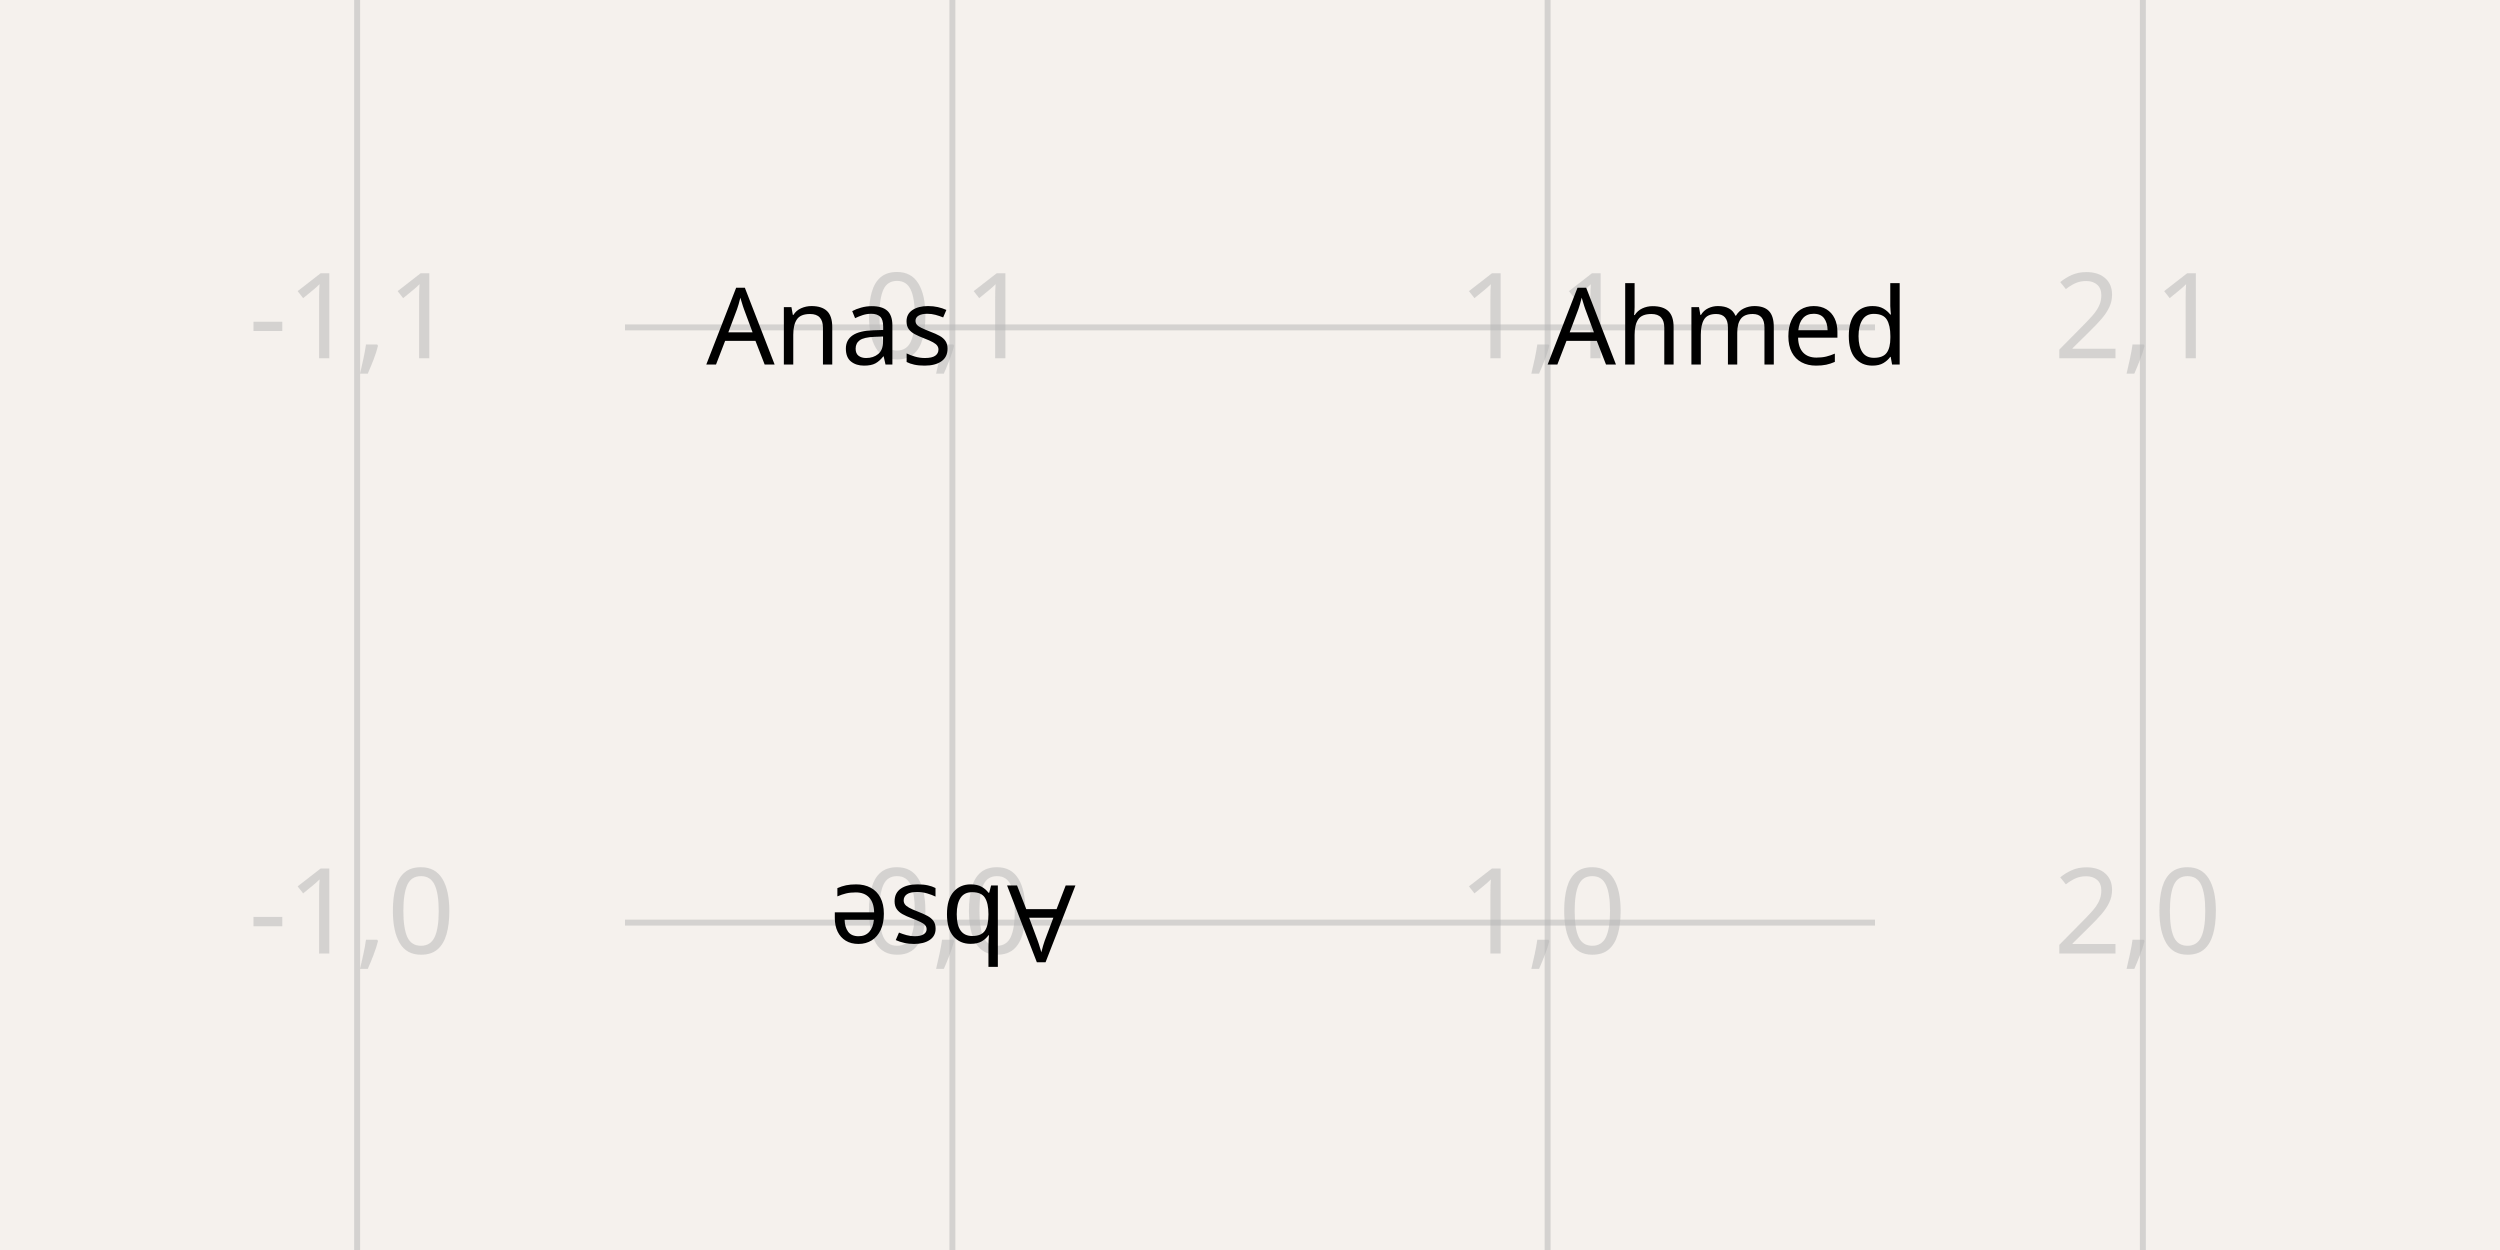
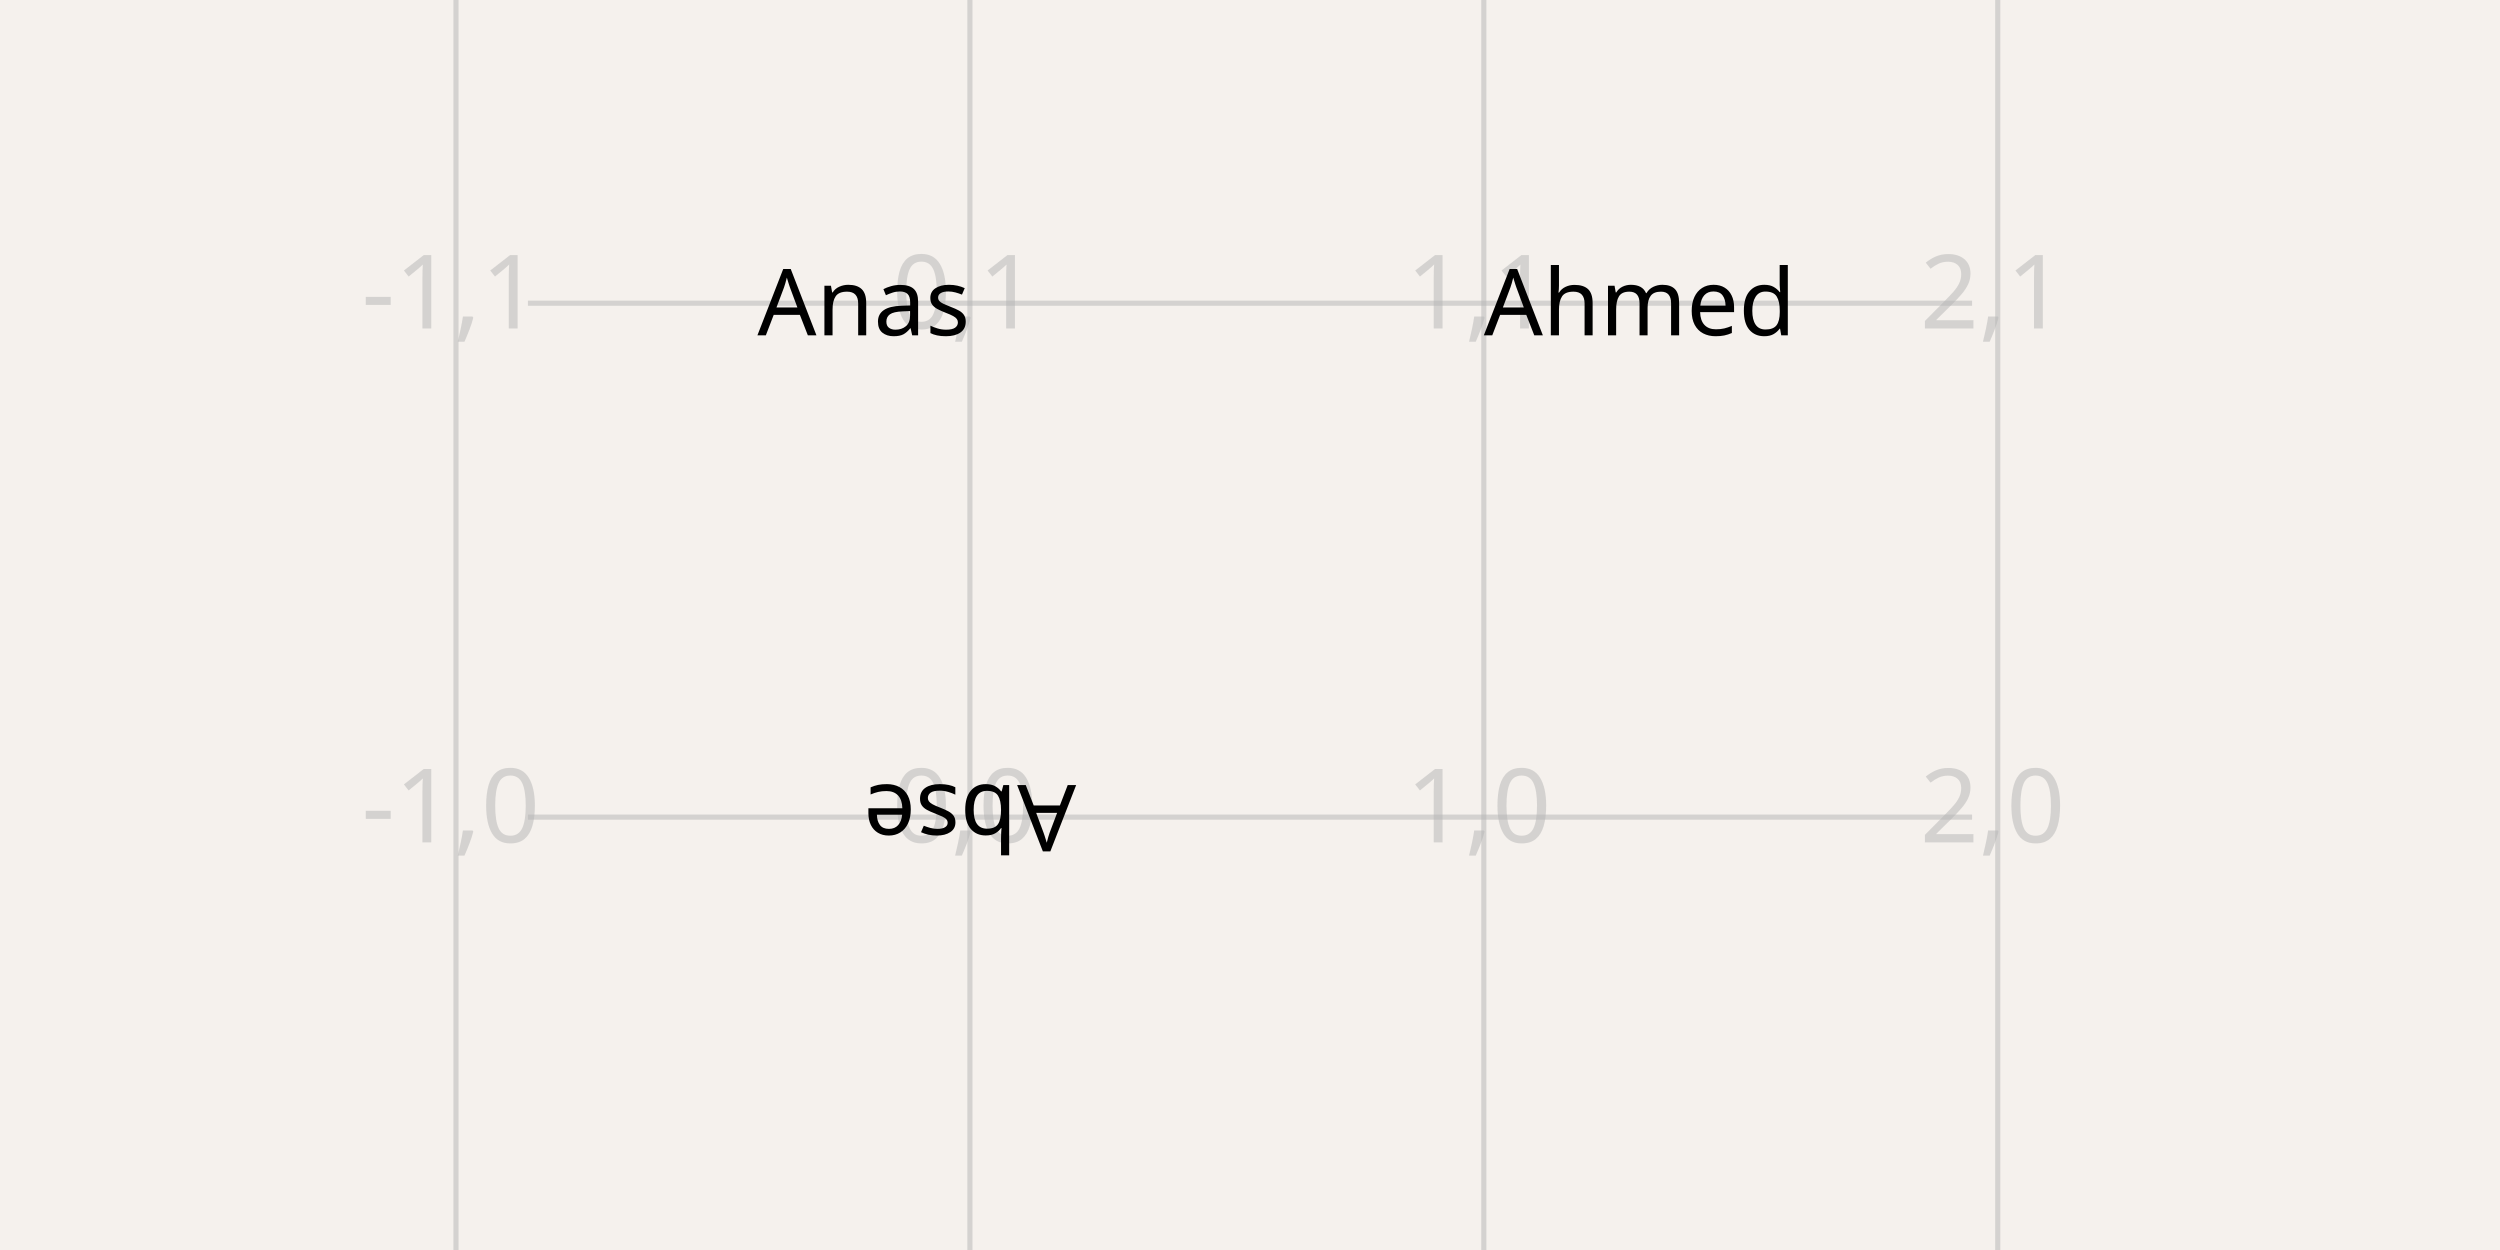
- <svg xmlns="http://www.w3.org/2000/svg" width="1200" height="600" style="background-color: rgb(245, 241, 237)" data-real-to-screen-transform="matrix(285.7142857143,0,0,-285.7142857143,457.1428571429,442.8571428571)">
+ <svg xmlns="http://www.w3.org/2000/svg" width="1200" height="600" style="background-color: rgb(245, 241, 237)" data-real-to-screen-transform="matrix(246.682495082,0,0,-246.682495082,465.5580401803,392.2251671804)">
  <style>
              .boundary { fill: rgb(245, 241, 237); }
              .schematic-boundary { fill: none; stroke: #fff; }
              .component { fill: none; stroke: rgb(132, 0, 0); }
              .chip { fill: rgb(255, 255, 194); stroke: rgb(132, 0, 0); }
              .component-pin { fill: none; stroke: rgb(132, 0, 0); }
              .trace:hover {
                filter: invert(1);
              }
              .trace:hover .trace-crossing-outline {
                opacity: 0;
              }
              .text { font-family: sans-serif; fill: rgb(0, 150, 0); }
              .pin-number { fill: rgb(169, 0, 0); }
              .port-label { fill: rgb(0, 100, 100); }
              .component-name { fill: rgb(0, 100, 100); }
            </style>
  <rect class="boundary" x="0" y="0" width="1200" height="600" />
  <g class="grid">
-     <line x1="171.429" y1="600" x2="171.429" y2="-6.502887117676437e-11" stroke="rgb(181, 181, 181)" stroke-width="2.857" stroke-opacity="0.5" />
-     <line x1="457.143" y1="600" x2="457.143" y2="-6.502887117676437e-11" stroke="rgb(181, 181, 181)" stroke-width="2.857" stroke-opacity="0.5" />
-     <line x1="742.857" y1="600" x2="742.857" y2="-6.502887117676437e-11" stroke="rgb(181, 181, 181)" stroke-width="2.857" stroke-opacity="0.5" />
-     <line x1="1028.571" y1="600" x2="1028.571" y2="-6.502887117676437e-11" stroke="rgb(181, 181, 181)" stroke-width="2.857" stroke-opacity="0.5" />
-     <line x1="300" y1="728.571" x2="900" y2="728.571" stroke="rgb(181, 181, 181)" stroke-width="2.857" stroke-opacity="0.5" />
-     <line x1="300" y1="442.857" x2="900" y2="442.857" stroke="rgb(181, 181, 181)" stroke-width="2.857" stroke-opacity="0.5" />
-     <line x1="300" y1="157.143" x2="900" y2="157.143" stroke="rgb(181, 181, 181)" stroke-width="2.857" stroke-opacity="0.5" />
-     <line x1="300" y1="-128.571" x2="900" y2="-128.571" stroke="rgb(181, 181, 181)" stroke-width="2.857" stroke-opacity="0.5" />
-     <text x="168.929" y="723.571" fill="rgb(181, 181, 181)" font-size="57.143" fill-opacity="0.5" text-anchor="middle" dominant-baseline="middle" font-family="sans-serif">-1,-1</text>
-     <text x="168.929" y="437.857" fill="rgb(181, 181, 181)" font-size="57.143" fill-opacity="0.5" text-anchor="middle" dominant-baseline="middle" font-family="sans-serif">-1,0</text>
-     <text x="168.929" y="152.143" fill="rgb(181, 181, 181)" font-size="57.143" fill-opacity="0.5" text-anchor="middle" dominant-baseline="middle" font-family="sans-serif">-1,1</text>
-     <text x="168.929" y="-133.571" fill="rgb(181, 181, 181)" font-size="57.143" fill-opacity="0.5" text-anchor="middle" dominant-baseline="middle" font-family="sans-serif">-1,2</text>
-     <text x="454.643" y="723.571" fill="rgb(181, 181, 181)" font-size="57.143" fill-opacity="0.5" text-anchor="middle" dominant-baseline="middle" font-family="sans-serif">0,-1</text>
-     <text x="454.643" y="437.857" fill="rgb(181, 181, 181)" font-size="57.143" fill-opacity="0.5" text-anchor="middle" dominant-baseline="middle" font-family="sans-serif">0,0</text>
-     <text x="454.643" y="152.143" fill="rgb(181, 181, 181)" font-size="57.143" fill-opacity="0.5" text-anchor="middle" dominant-baseline="middle" font-family="sans-serif">0,1</text>
-     <text x="454.643" y="-133.571" fill="rgb(181, 181, 181)" font-size="57.143" fill-opacity="0.5" text-anchor="middle" dominant-baseline="middle" font-family="sans-serif">0,2</text>
-     <text x="740.357" y="723.571" fill="rgb(181, 181, 181)" font-size="57.143" fill-opacity="0.5" text-anchor="middle" dominant-baseline="middle" font-family="sans-serif">1,-1</text>
-     <text x="740.357" y="437.857" fill="rgb(181, 181, 181)" font-size="57.143" fill-opacity="0.5" text-anchor="middle" dominant-baseline="middle" font-family="sans-serif">1,0</text>
-     <text x="740.357" y="152.143" fill="rgb(181, 181, 181)" font-size="57.143" fill-opacity="0.5" text-anchor="middle" dominant-baseline="middle" font-family="sans-serif">1,1</text>
-     <text x="740.357" y="-133.571" fill="rgb(181, 181, 181)" font-size="57.143" fill-opacity="0.5" text-anchor="middle" dominant-baseline="middle" font-family="sans-serif">1,2</text>
-     <text x="1026.071" y="723.571" fill="rgb(181, 181, 181)" font-size="57.143" fill-opacity="0.5" text-anchor="middle" dominant-baseline="middle" font-family="sans-serif">2,-1</text>
-     <text x="1026.071" y="437.857" fill="rgb(181, 181, 181)" font-size="57.143" fill-opacity="0.5" text-anchor="middle" dominant-baseline="middle" font-family="sans-serif">2,0</text>
-     <text x="1026.071" y="152.143" fill="rgb(181, 181, 181)" font-size="57.143" fill-opacity="0.5" text-anchor="middle" dominant-baseline="middle" font-family="sans-serif">2,1</text>
-     <text x="1026.071" y="-133.571" fill="rgb(181, 181, 181)" font-size="57.143" fill-opacity="0.5" text-anchor="middle" dominant-baseline="middle" font-family="sans-serif">2,2</text>
+     <line x1="218.876" y1="600" x2="218.876" y2="1.9952040020143613e-11" stroke="rgb(181, 181, 181)" stroke-width="2.467" stroke-opacity="0.5" />
+     <line x1="465.558" y1="600" x2="465.558" y2="1.9952040020143613e-11" stroke="rgb(181, 181, 181)" stroke-width="2.467" stroke-opacity="0.5" />
+     <line x1="712.241" y1="600" x2="712.241" y2="1.9952040020143613e-11" stroke="rgb(181, 181, 181)" stroke-width="2.467" stroke-opacity="0.5" />
+     <line x1="958.923" y1="600" x2="958.923" y2="1.9952040020143613e-11" stroke="rgb(181, 181, 181)" stroke-width="2.467" stroke-opacity="0.5" />
+     <line x1="253.411" y1="638.908" x2="946.589" y2="638.908" stroke="rgb(181, 181, 181)" stroke-width="2.467" stroke-opacity="0.5" />
+     <line x1="253.411" y1="392.225" x2="946.589" y2="392.225" stroke="rgb(181, 181, 181)" stroke-width="2.467" stroke-opacity="0.5" />
+     <line x1="253.411" y1="145.543" x2="946.589" y2="145.543" stroke="rgb(181, 181, 181)" stroke-width="2.467" stroke-opacity="0.5" />
+     <line x1="253.411" y1="-101.14" x2="946.589" y2="-101.14" stroke="rgb(181, 181, 181)" stroke-width="2.467" stroke-opacity="0.5" />
+     <text x="216.376" y="633.908" fill="rgb(181, 181, 181)" font-size="49.336" fill-opacity="0.5" text-anchor="middle" dominant-baseline="middle" font-family="sans-serif">-1,-1</text>
+     <text x="216.376" y="387.225" fill="rgb(181, 181, 181)" font-size="49.336" fill-opacity="0.5" text-anchor="middle" dominant-baseline="middle" font-family="sans-serif">-1,0</text>
+     <text x="216.376" y="140.543" fill="rgb(181, 181, 181)" font-size="49.336" fill-opacity="0.5" text-anchor="middle" dominant-baseline="middle" font-family="sans-serif">-1,1</text>
+     <text x="216.376" y="-106.14" fill="rgb(181, 181, 181)" font-size="49.336" fill-opacity="0.5" text-anchor="middle" dominant-baseline="middle" font-family="sans-serif">-1,2</text>
+     <text x="463.058" y="633.908" fill="rgb(181, 181, 181)" font-size="49.336" fill-opacity="0.5" text-anchor="middle" dominant-baseline="middle" font-family="sans-serif">0,-1</text>
+     <text x="463.058" y="387.225" fill="rgb(181, 181, 181)" font-size="49.336" fill-opacity="0.5" text-anchor="middle" dominant-baseline="middle" font-family="sans-serif">0,0</text>
+     <text x="463.058" y="140.543" fill="rgb(181, 181, 181)" font-size="49.336" fill-opacity="0.5" text-anchor="middle" dominant-baseline="middle" font-family="sans-serif">0,1</text>
+     <text x="463.058" y="-106.14" fill="rgb(181, 181, 181)" font-size="49.336" fill-opacity="0.5" text-anchor="middle" dominant-baseline="middle" font-family="sans-serif">0,2</text>
+     <text x="709.741" y="633.908" fill="rgb(181, 181, 181)" font-size="49.336" fill-opacity="0.5" text-anchor="middle" dominant-baseline="middle" font-family="sans-serif">1,-1</text>
+     <text x="709.741" y="387.225" fill="rgb(181, 181, 181)" font-size="49.336" fill-opacity="0.5" text-anchor="middle" dominant-baseline="middle" font-family="sans-serif">1,0</text>
+     <text x="709.741" y="140.543" fill="rgb(181, 181, 181)" font-size="49.336" fill-opacity="0.5" text-anchor="middle" dominant-baseline="middle" font-family="sans-serif">1,1</text>
+     <text x="709.741" y="-106.14" fill="rgb(181, 181, 181)" font-size="49.336" fill-opacity="0.5" text-anchor="middle" dominant-baseline="middle" font-family="sans-serif">1,2</text>
+     <text x="956.423" y="633.908" fill="rgb(181, 181, 181)" font-size="49.336" fill-opacity="0.5" text-anchor="middle" dominant-baseline="middle" font-family="sans-serif">2,-1</text>
+     <text x="956.423" y="387.225" fill="rgb(181, 181, 181)" font-size="49.336" fill-opacity="0.5" text-anchor="middle" dominant-baseline="middle" font-family="sans-serif">2,0</text>
+     <text x="956.423" y="140.543" fill="rgb(181, 181, 181)" font-size="49.336" fill-opacity="0.5" text-anchor="middle" dominant-baseline="middle" font-family="sans-serif">2,1</text>
+     <text x="956.423" y="-106.14" fill="rgb(181, 181, 181)" font-size="49.336" fill-opacity="0.5" text-anchor="middle" dominant-baseline="middle" font-family="sans-serif">2,2</text>
  </g>
-   <text x="457.143" y="157.143" fill="black" text-anchor="end" dominant-baseline="middle" font-family="sans-serif" font-size="51.429px" transform="rotate(0, 457.1429, 157.1429)">Anas</text>
-   <text x="742.857" y="157.143" fill="black" text-anchor="start" dominant-baseline="middle" font-family="sans-serif" font-size="51.429px" transform="rotate(0, 742.8571, 157.1429)">Ahmed</text>
-   <text x="457.143" y="442.857" fill="black" text-anchor="middle" dominant-baseline="middle" font-family="sans-serif" font-size="51.429px" transform="rotate(180, 457.1429, 442.8571)">Abse</text>
+   <text x="465.558" y="145.543" fill="black" text-anchor="end" dominant-baseline="middle" font-family="sans-serif" font-size="44.403px" transform="rotate(0, 465.558, 145.5427)">Anas</text>
+   <text x="712.241" y="145.543" fill="black" text-anchor="start" dominant-baseline="middle" font-family="sans-serif" font-size="44.403px" transform="rotate(0, 712.2405, 145.5427)">Ahmed</text>
+   <text x="465.558" y="392.225" fill="black" text-anchor="middle" dominant-baseline="middle" font-family="sans-serif" font-size="44.403px" transform="rotate(180, 465.558, 392.2252)">Abse</text>
</svg>
